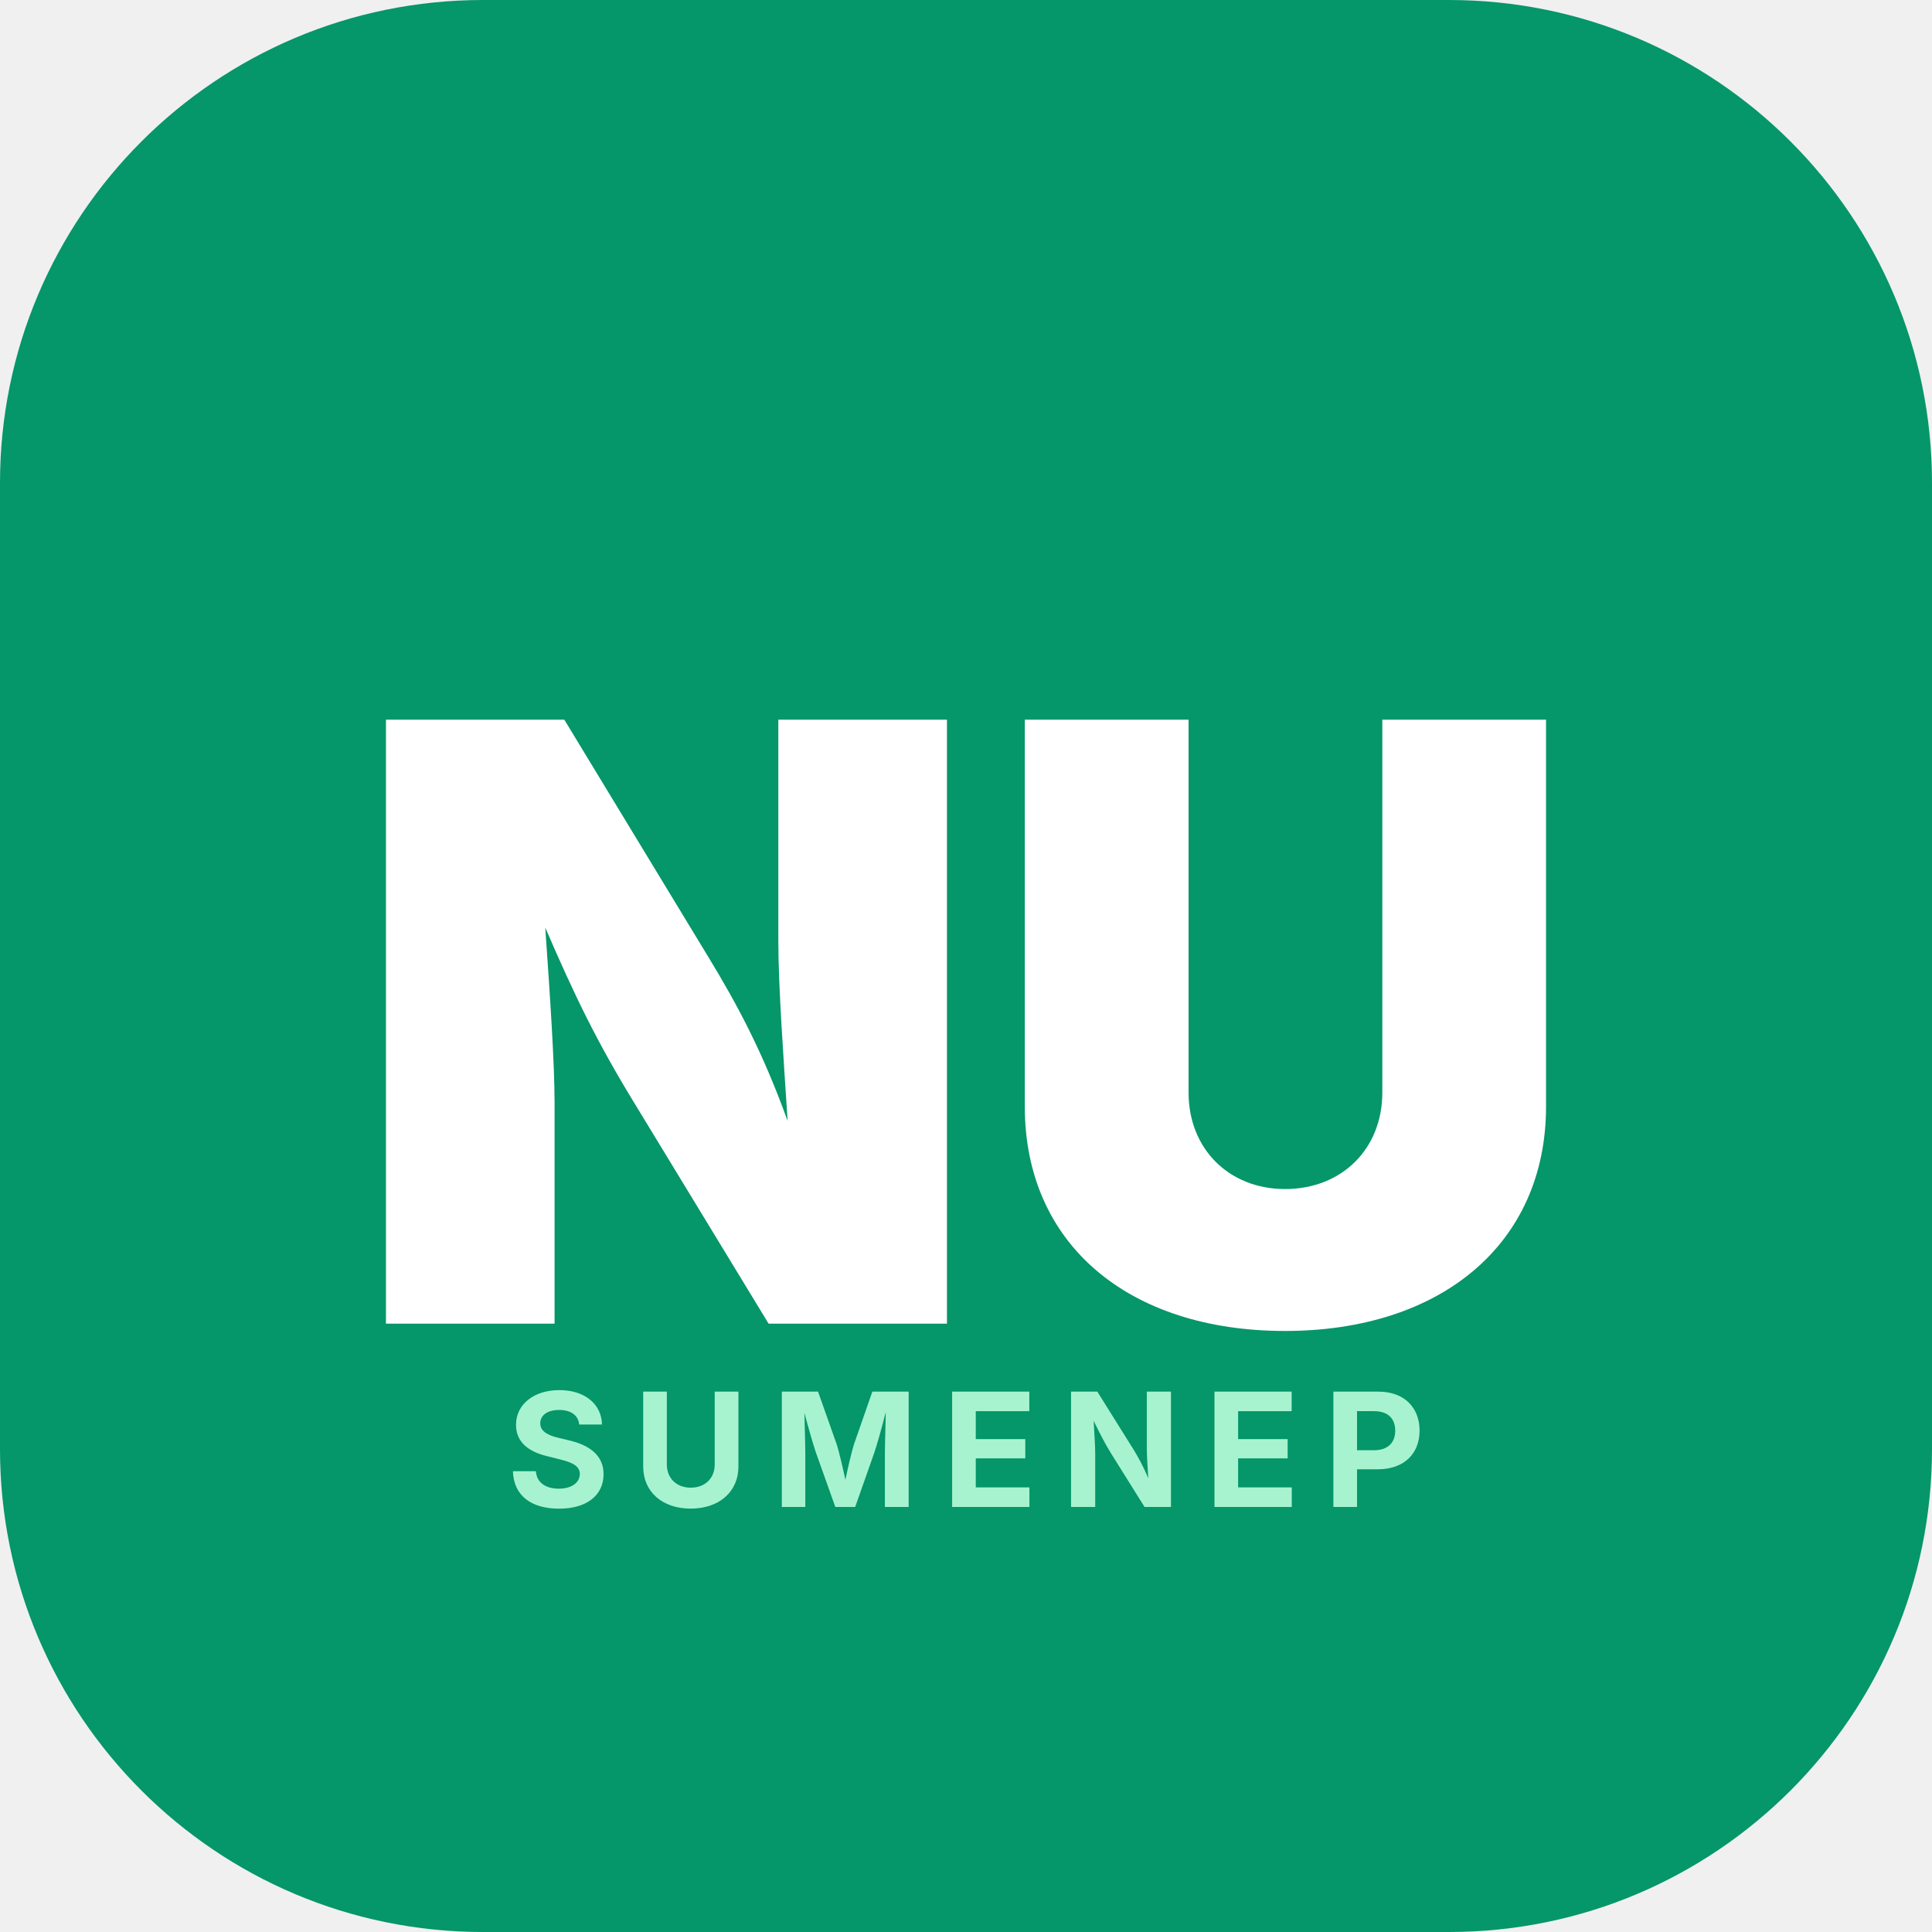
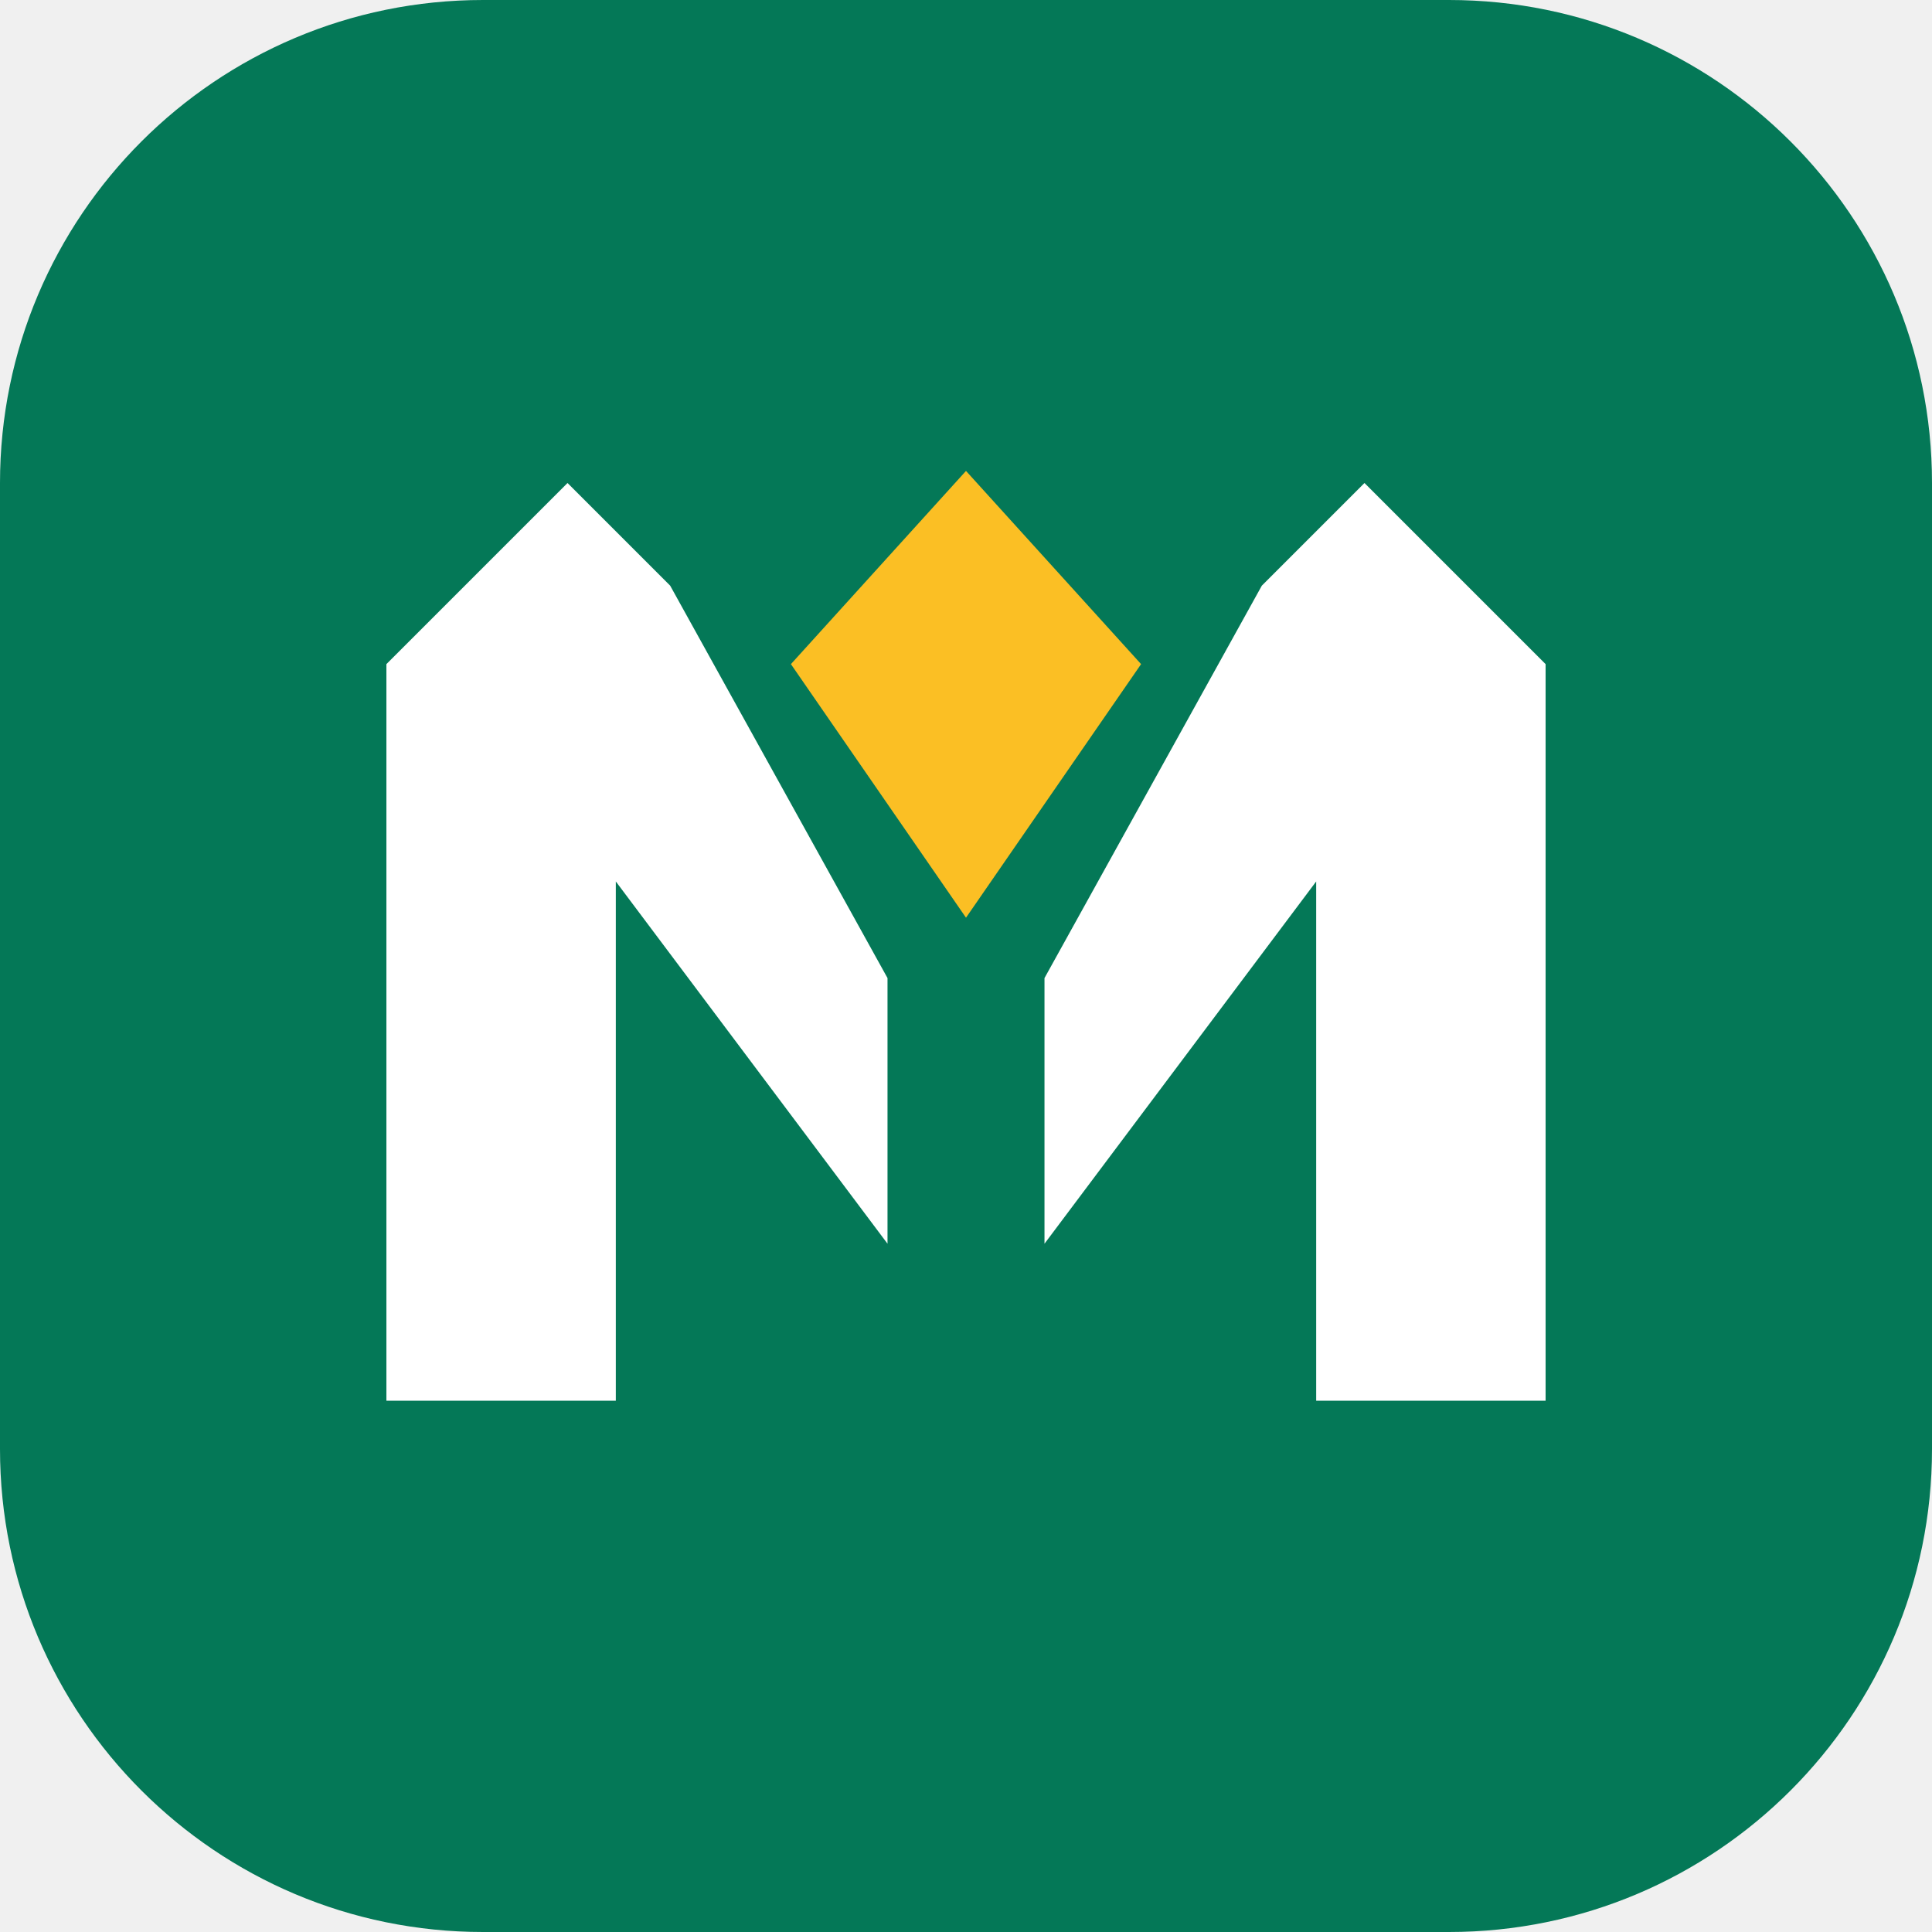
- <svg xmlns="http://www.w3.org/2000/svg" viewBox="0 0 512 512" width="512" height="512">
-   <rect width="512" height="512" rx="128" fill="#059669" />
-   <text x="50%" y="52%" font-family="system-ui, -apple-system, BlinkMacSystemFont, sans-serif" font-weight="900" font-size="220" fill="#ffffff" text-anchor="middle" dominant-baseline="middle">NU</text>
-   <text x="50%" y="78%" font-family="system-ui, -apple-system, BlinkMacSystemFont, sans-serif" font-weight="700" font-size="42" fill="#a7f3d0" text-anchor="middle" letter-spacing="6">SUMENEP</text>
+ <svg xmlns="http://www.w3.org/2000/svg" viewBox="0 0 32 32" width="512" height="512" fill="none">
+   <rect width="32" height="32" rx="8" fill="#047857" />
+   <path d="M6.4 23.2V11L9.4 8L11.1 9.7L14.7 16.2V20.6L10.2 14.6V23.2H6.4Z" fill="#ffffff" />
+   <path d="M25.6 23.2V11L22.6 8L20.9 9.7L17.3 16.2V20.6L21.8 14.6V23.2H25.6Z" fill="#ffffff" />
+   <path d="M16 7.8L18.9 11L16 15.2L13.1 11L16 7.8Z" fill="#fbbf24" />
</svg>
